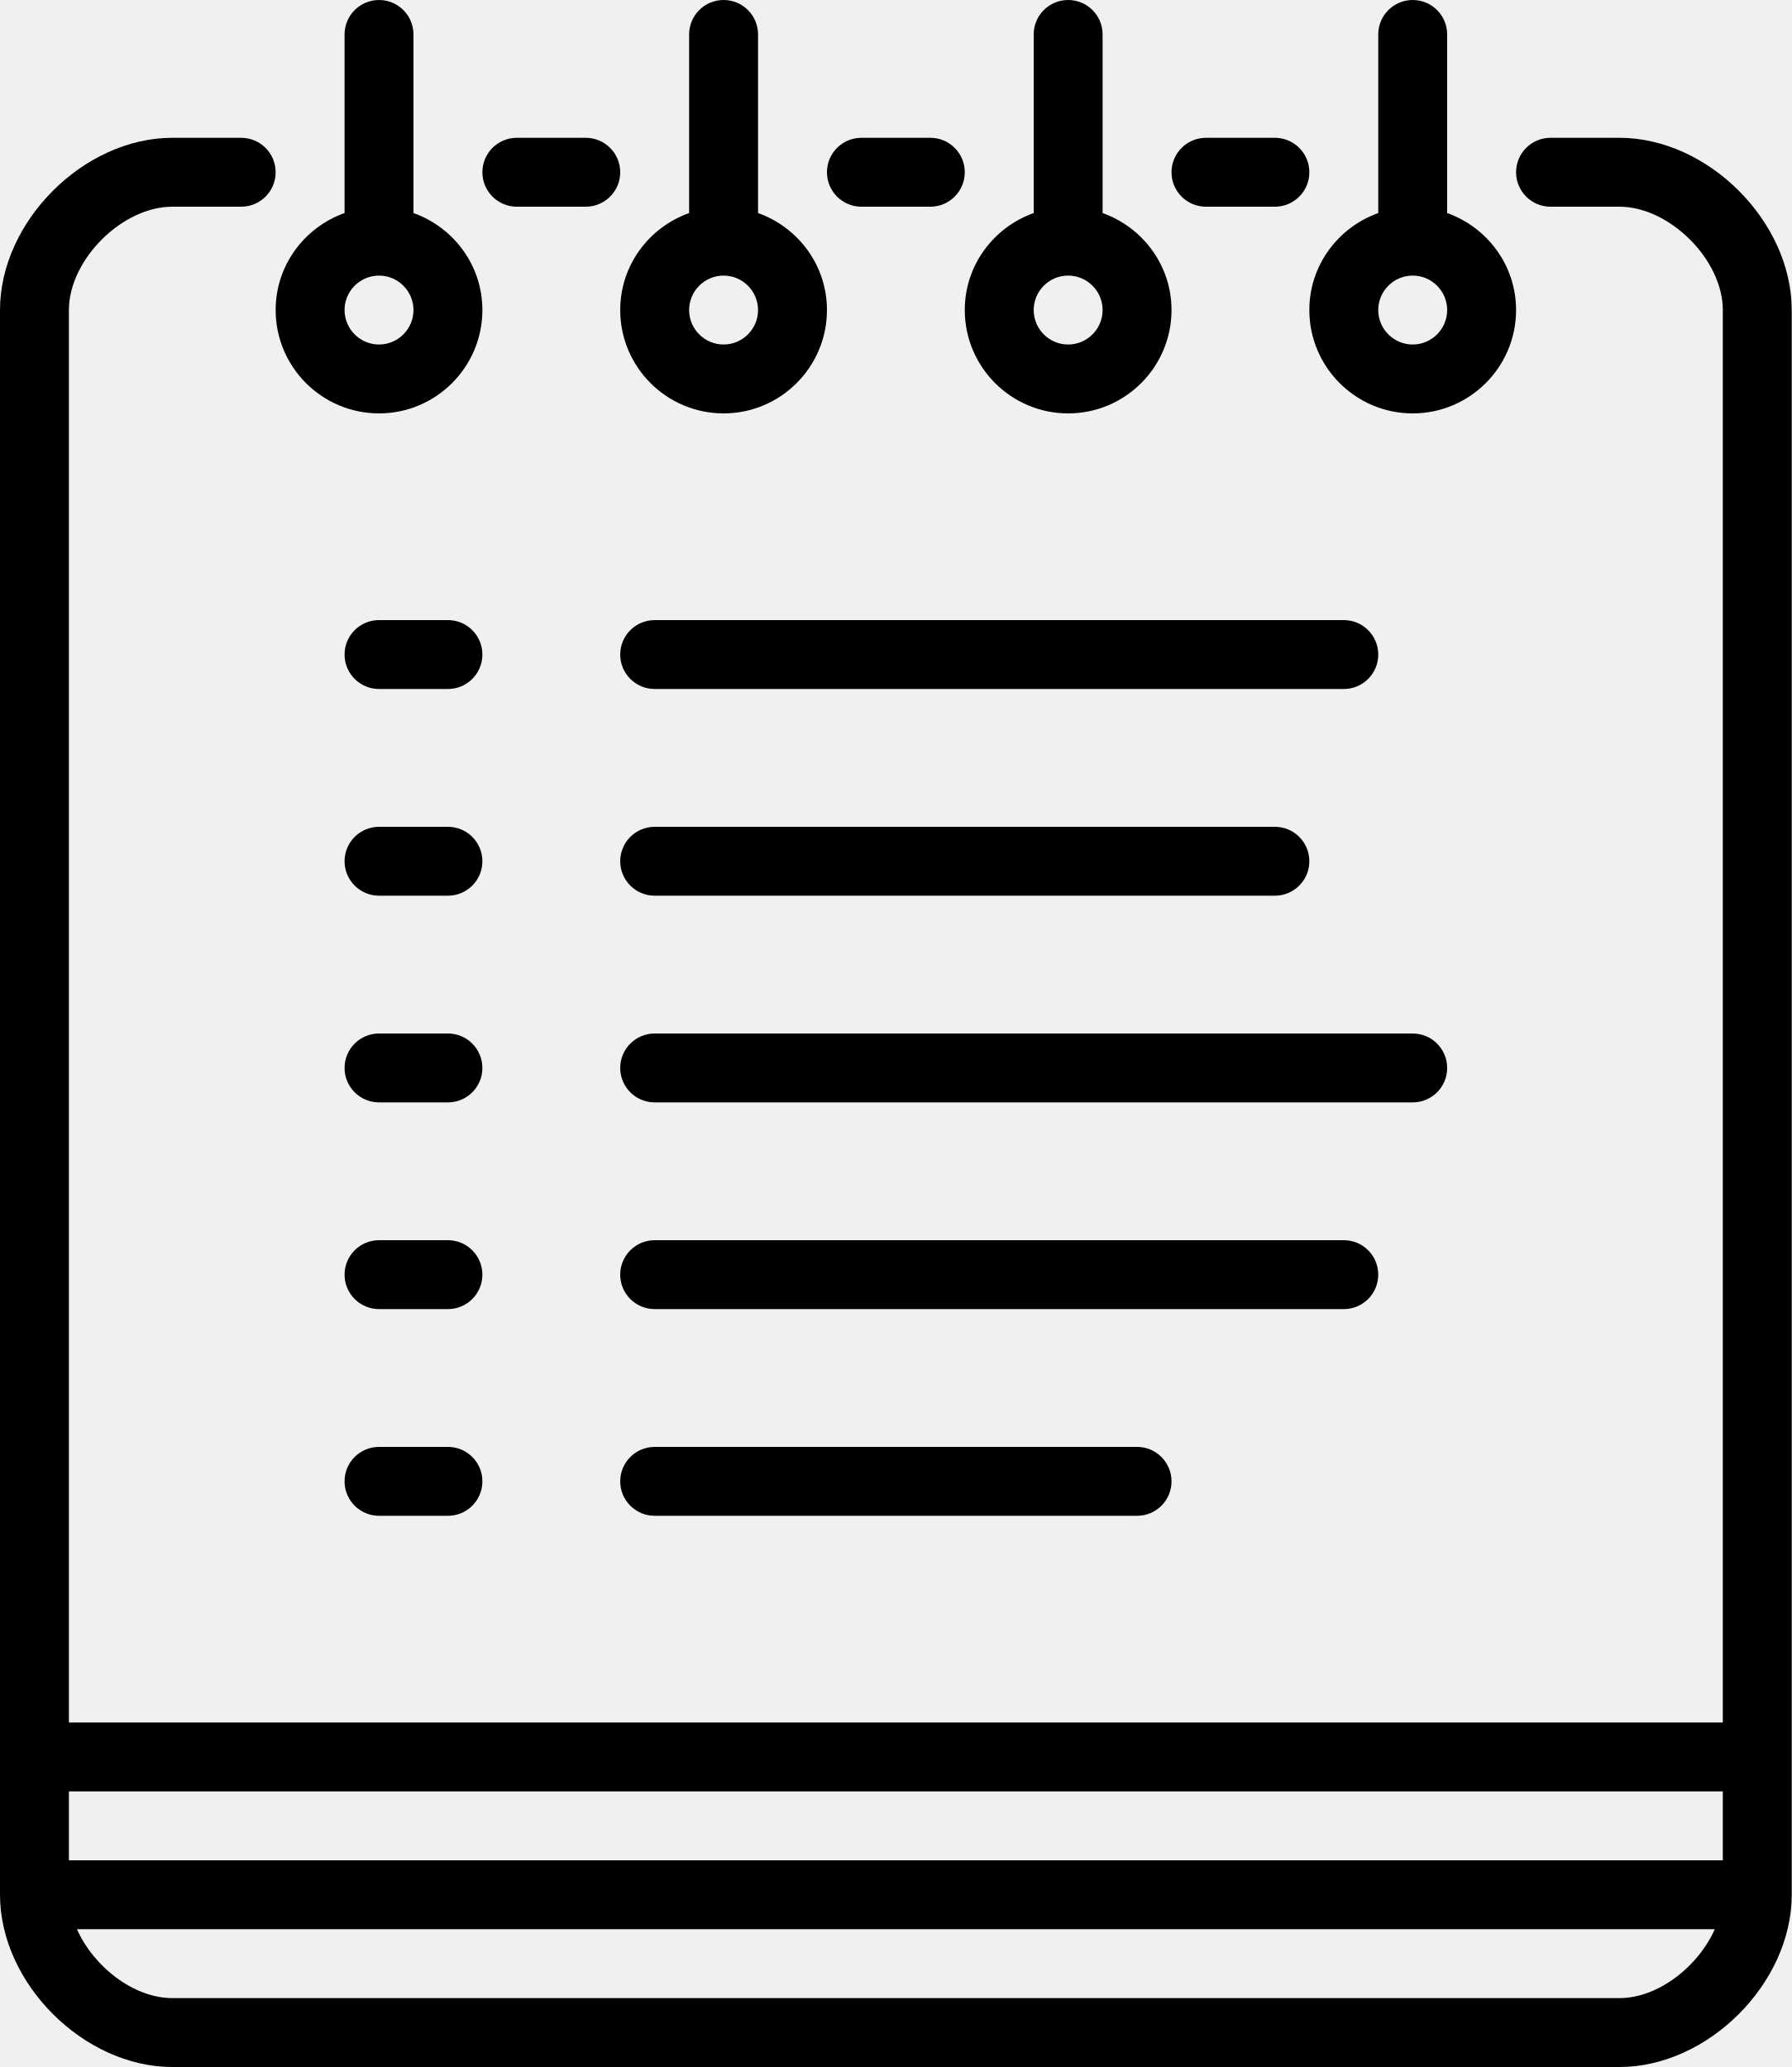
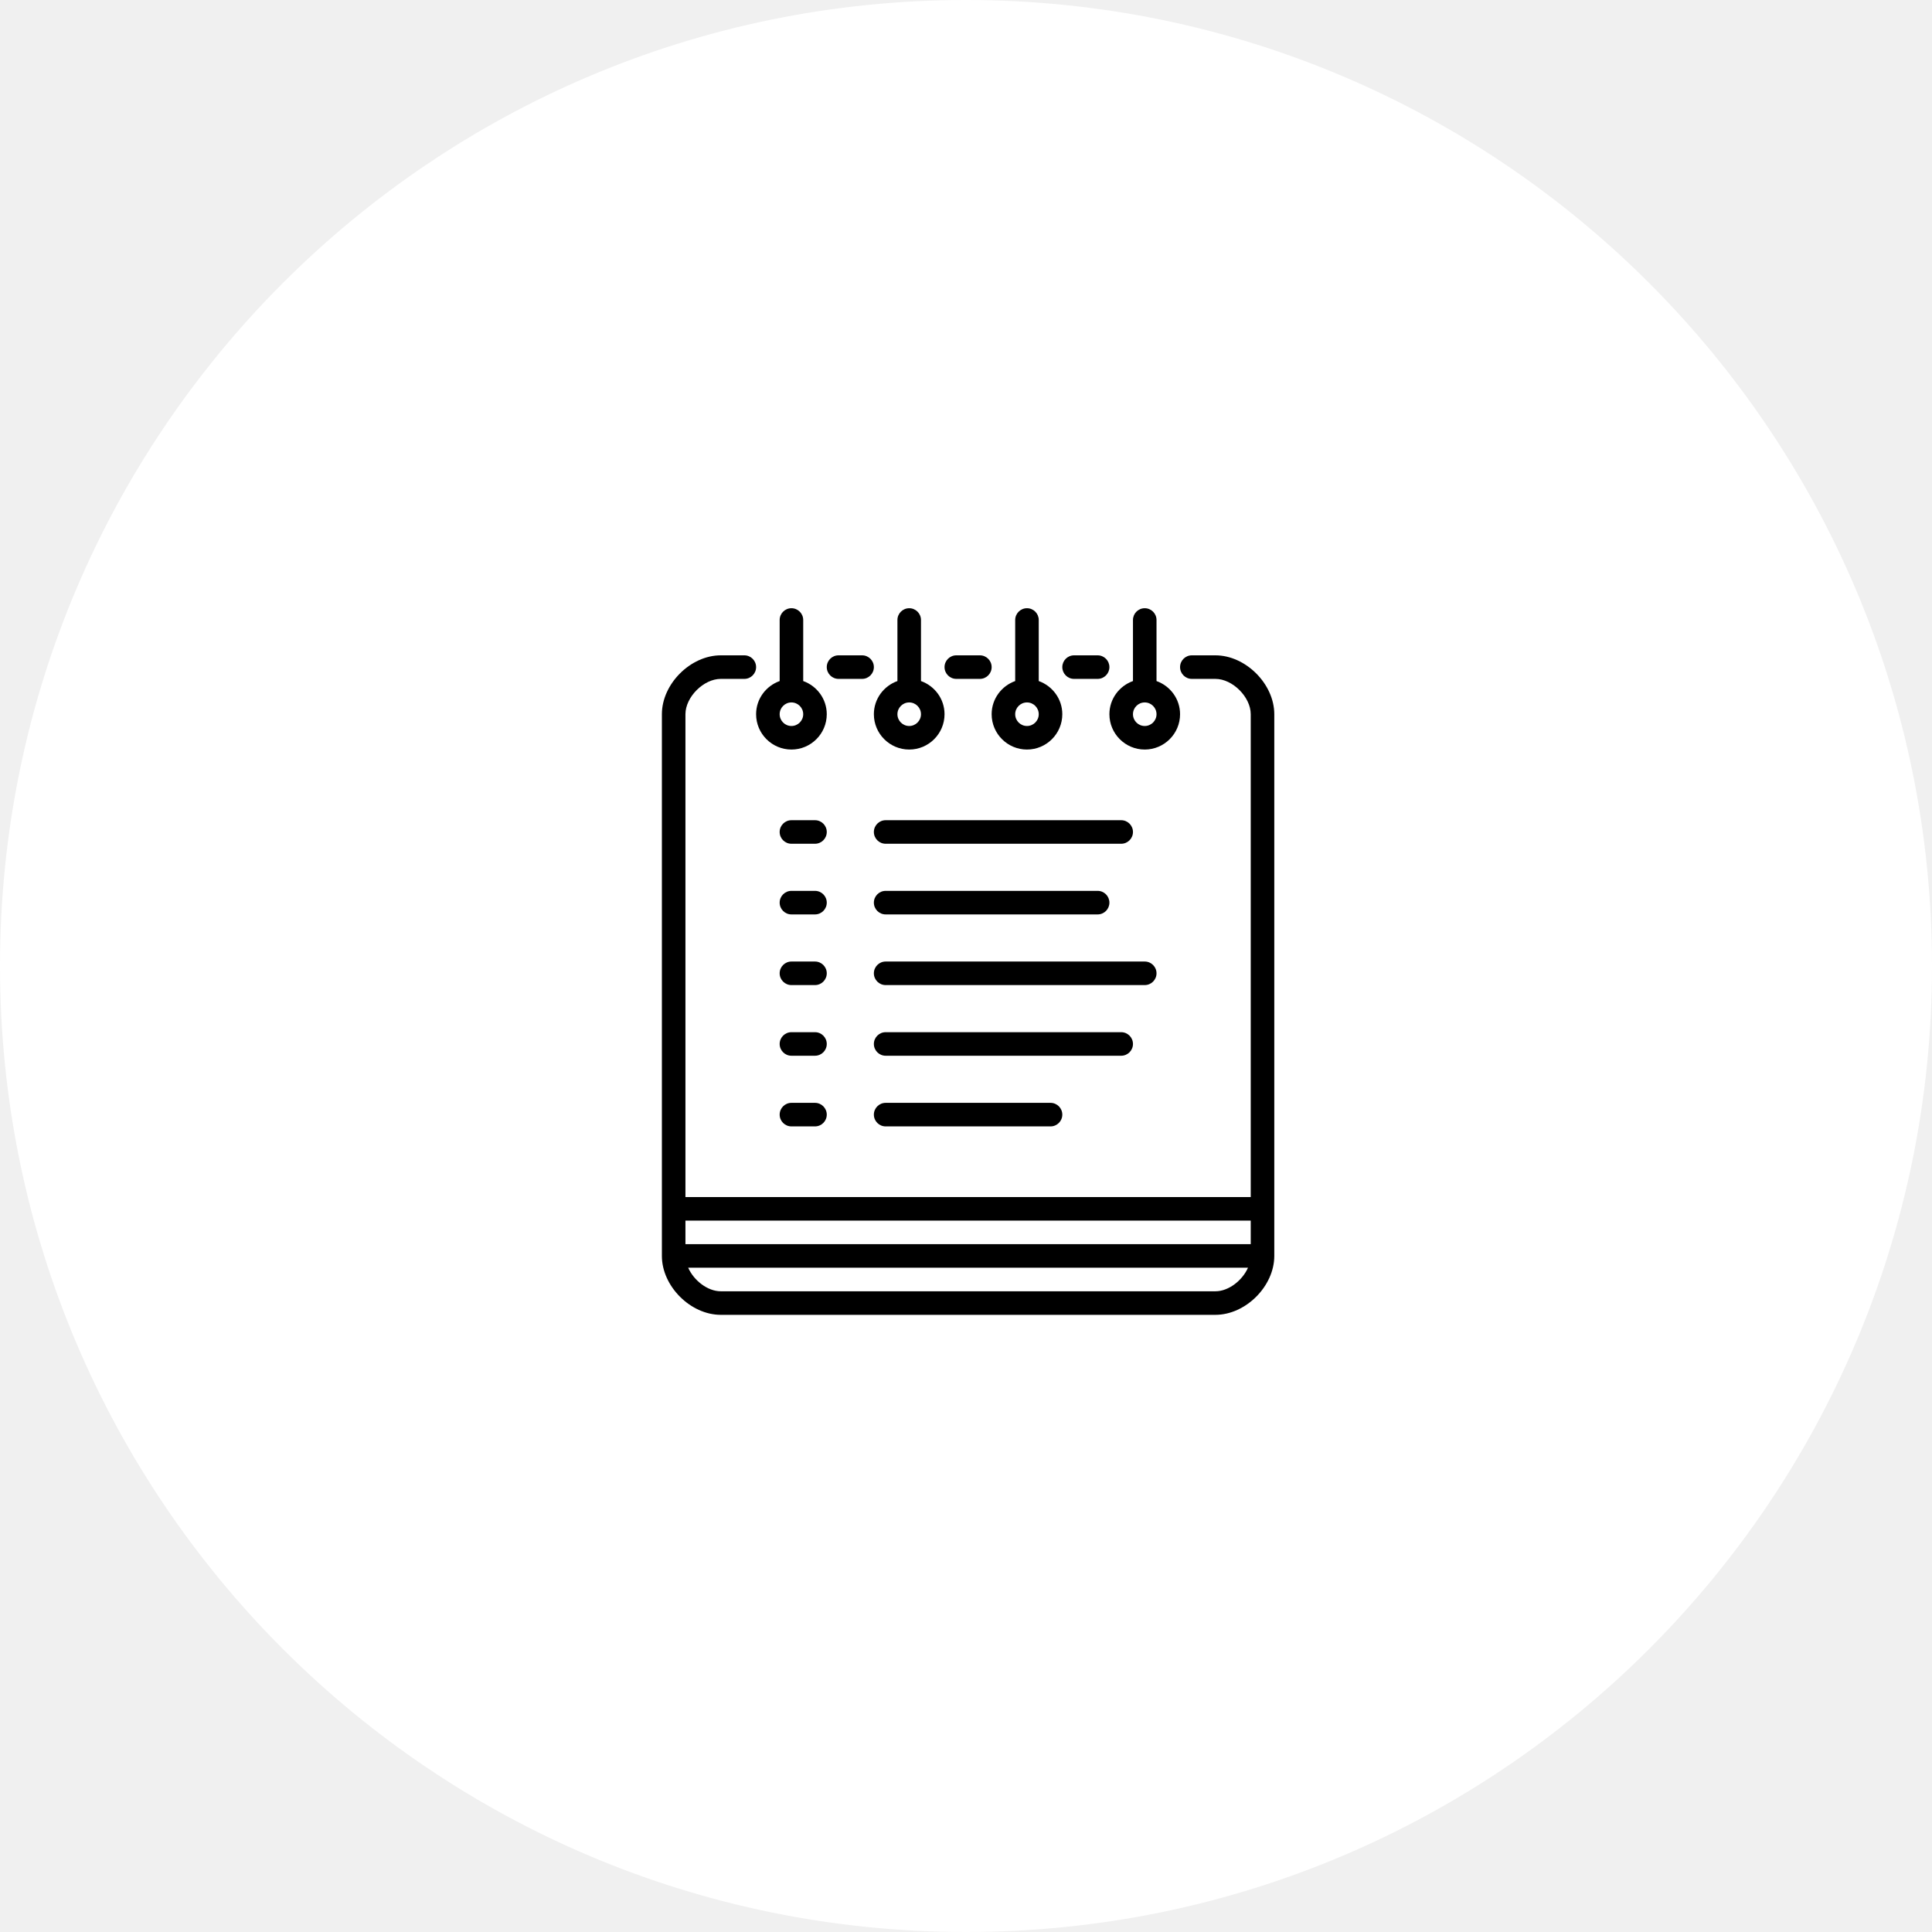
- <svg xmlns="http://www.w3.org/2000/svg" width="52" height="60" viewBox="0 0 52 60" fill="none">
-   <g clip-path="url(#clip0_1_123)">
-     <path fill-rule="evenodd" clip-rule="evenodd" d="M33 42C33.553 42 34 42.448 34 43C34 43.552 33.553 44 33 44H19C18.448 44 18 43.552 18 43C18 42.448 18.448 42 19 42H33ZM39 38H19C18.448 38 18 37.552 18 37C18 36.448 18.448 36 19 36H39C39.553 36 40 36.448 40 37C40 37.552 39.553 38 39 38ZM41 32H19C18.448 32 18 31.552 18 31C18 30.448 18.448 30 19 30H41C41.553 30 42 30.448 42 31C42 31.552 41.553 32 41 32ZM18 25C18 24.448 18.448 24 19 24H37C37.553 24 38 24.448 38 25C38 25.552 37.553 26 37 26H19C18.448 26 18 25.552 18 25ZM18 19C18 18.448 18.448 18 19 18H39C39.553 18 40 18.448 40 19C40 19.552 39.553 20 39 20H19C18.448 20 18 19.552 18 19ZM14 43C14 43.552 13.552 44 13 44H11C10.448 44 10 43.552 10 43C10 42.448 10.448 42 11 42H13C13.552 42 14 42.448 14 43ZM14 37C14 37.552 13.552 38 13 38H11C10.448 38 10 37.552 10 37C10 36.448 10.448 36 11 36H13C13.552 36 14 36.448 14 37ZM14 31C14 31.552 13.552 32 13 32H11C10.448 32 10 31.552 10 31C10 30.448 10.448 30 11 30H13C13.552 30 14 30.448 14 31ZM14 25C14 25.552 13.552 26 13 26H11C10.448 26 10 25.552 10 25C10 24.448 10.448 24 11 24H13C13.552 24 14 24.448 14 25ZM14 19C14 19.552 13.552 20 13 20H11C10.448 20 10 19.552 10 19C10 18.448 10.448 18 11 18H13C13.552 18 14 18.448 14 19ZM14 5C14 4.448 14.448 4 15 4H17C17.552 4 18 4.448 18 5C18 5.552 17.552 6 17 6H15C14.448 6 14 5.552 14 5ZM24 5C24 4.448 24.448 4 25 4H27C27.553 4 28 4.448 28 5C28 5.552 27.553 6 27 6H25C24.448 6 24 5.552 24 5ZM34 5C34 4.448 34.447 4 35 4H37C37.553 4 38 4.448 38 5C38 5.552 37.553 6 37 6H35C34.447 6 34 5.552 34 5ZM11 8C11.551 8 12 8.449 12 9C12 9.551 11.551 10 11 10C10.449 10 10 9.551 10 9C10 8.449 10.449 8 11 8ZM8 9C8 10.654 9.346 12 11 12C12.654 12 14 10.654 14 9C14 7.698 13.162 6.599 12 6.184V1C12 0.448 11.552 0 11 0C10.448 0 10 0.448 10 1V6.184C8.838 6.599 8 7.698 8 9ZM41 8C41.552 8 42 8.449 42 9C42 9.551 41.552 10 41 10C40.448 10 40 9.551 40 9C40 8.449 40.448 8 41 8ZM38 9C38 10.654 39.346 12 41 12C42.654 12 44 10.654 44 9C44 7.698 43.161 6.599 42 6.184V1C42 0.448 41.553 0 41 0C40.447 0 40 0.448 40 1V6.184C38.839 6.599 38 7.698 38 9ZM31 8C31.552 8 32 8.449 32 9C32 9.551 31.552 10 31 10C30.448 10 30 9.551 30 9C30 8.449 30.448 8 31 8ZM28 9C28 10.654 29.346 12 31 12C32.654 12 34 10.654 34 9C34 7.698 33.161 6.599 32 6.184V1C32 0.448 31.553 0 31 0C30.447 0 30 0.448 30 1V6.184C28.839 6.599 28 7.698 28 9ZM21 8C21.551 8 22 8.449 22 9C22 9.551 21.551 10 21 10C20.449 10 20 9.551 20 9C20 8.449 20.449 8 21 8ZM18 9C18 10.654 19.346 12 21 12C22.654 12 24 10.654 24 9C24 7.698 23.162 6.599 22 6.184V1C22 0.448 21.552 0 21 0C20.448 0 20 0.448 20 1V6.184C18.838 6.599 18 7.698 18 9ZM47 58H5C3.878 58 2.714 57.085 2.233 56H49.767C49.286 57.085 48.122 58 47 58ZM2 54H50V52H2V54ZM47 4H45C44.447 4 44 4.448 44 5C44 5.552 44.447 6 45 6H47C48.458 6 50 7.542 50 9V50H2V9C2 7.542 3.542 6 5 6H7C7.552 6 8 5.552 8 5C8 4.448 7.552 4 7 4H5C2.43 4 0 6.43 0 9V55C0 57.57 2.43 60 5 60H47C49.57 60 52 57.57 52 55V9C52 6.43 49.57 4 47 4Z" fill="black" />
+ <svg xmlns="http://www.w3.org/2000/svg" width="216" height="216" viewBox="0 0 216 216" fill="none">
+   <circle cx="108" cy="108" r="108" fill="white" />
+   <g clip-path="url(#clip0_51_2)">
+     <path fill-rule="evenodd" clip-rule="evenodd" d="M117.45 123.3C118.178 123.3 118.767 123.89 118.767 124.617C118.767 125.343 118.178 125.933 117.45 125.933H99.017C98.29 125.933 97.7 125.343 97.7 124.617C97.7 123.89 98.29 123.3 99.017 123.3H117.45ZM125.35 118.033H99.017C98.29 118.033 97.7 117.443 97.7 116.717C97.7 115.99 98.29 115.4 99.017 115.4H125.35C126.078 115.4 126.667 115.99 126.667 116.717C126.667 117.443 126.078 118.033 125.35 118.033ZM127.983 110.133H99.017C98.29 110.133 97.7 109.543 97.7 108.817C97.7 108.09 98.29 107.5 99.017 107.5H127.983C128.711 107.5 129.3 108.09 129.3 108.817C129.3 109.543 128.711 110.133 127.983 110.133ZM97.7 100.917C97.7 100.19 98.29 99.6 99.017 99.6H122.717C123.445 99.6 124.033 100.19 124.033 100.917C124.033 101.643 123.445 102.233 122.717 102.233H99.017C98.29 102.233 97.7 101.643 97.7 100.917ZM97.7 93.017C97.7 92.29 98.29 91.7 99.017 91.7H125.35C126.078 91.7 126.667 92.29 126.667 93.017C126.667 93.743 126.078 94.333 125.35 94.333H99.017C98.29 94.333 97.7 93.743 97.7 93.017ZM92.433 124.617C92.433 125.343 91.844 125.933 91.117 125.933H88.483C87.757 125.933 87.167 125.343 87.167 124.617C87.167 123.89 87.757 123.3 88.483 123.3H91.117C91.844 123.3 92.433 123.89 92.433 124.617ZM92.433 116.717C92.433 117.443 91.844 118.033 91.117 118.033H88.483C87.757 118.033 87.167 117.443 87.167 116.717C87.167 115.99 87.757 115.4 88.483 115.4H91.117C91.844 115.4 92.433 115.99 92.433 116.717ZM92.433 108.817C92.433 109.543 91.844 110.133 91.117 110.133H88.483C87.757 110.133 87.167 109.543 87.167 108.817C87.167 108.09 87.757 107.5 88.483 107.5H91.117C91.844 107.5 92.433 108.09 92.433 108.817ZM92.433 100.917C92.433 101.643 91.844 102.233 91.117 102.233H88.483C87.757 102.233 87.167 101.643 87.167 100.917C87.167 100.19 87.757 99.6 88.483 99.6H91.117C91.844 99.6 92.433 100.19 92.433 100.917ZM92.433 93.017C92.433 93.743 91.844 94.333 91.117 94.333H88.483C87.757 94.333 87.167 93.743 87.167 93.017C87.167 92.29 87.757 91.7 88.483 91.7H91.117C91.844 91.7 92.433 92.29 92.433 93.017ZM92.433 74.583C92.433 73.856 93.023 73.267 93.75 73.267H96.383C97.11 73.267 97.7 73.856 97.7 74.583C97.7 75.31 97.11 75.9 96.383 75.9H93.75C93.023 75.9 92.433 75.31 92.433 74.583ZM105.6 74.583C105.6 73.856 106.19 73.267 106.917 73.267H109.55C110.278 73.267 110.867 73.856 110.867 74.583C110.867 75.31 110.278 75.9 109.55 75.9H106.917C106.19 75.9 105.6 75.31 105.6 74.583ZM118.767 74.583C118.767 73.856 119.355 73.267 120.083 73.267H122.717C123.445 73.267 124.033 73.856 124.033 74.583C124.033 75.31 123.445 75.9 122.717 75.9H120.083C119.355 75.9 118.767 75.31 118.767 74.583ZM88.483 78.533C89.209 78.533 89.8 79.124 89.8 79.85C89.8 80.576 89.209 81.167 88.483 81.167C87.758 81.167 87.167 80.576 87.167 79.85C87.167 79.124 87.758 78.533 88.483 78.533ZM84.533 79.85C84.533 82.028 86.306 83.8 88.483 83.8C90.661 83.8 92.433 82.028 92.433 79.85C92.433 78.136 91.33 76.689 89.8 76.142V69.317C89.8 68.59 89.21 68 88.483 68C87.757 68 87.167 68.59 87.167 69.317V76.142C85.637 76.689 84.533 78.136 84.533 79.85ZM127.983 78.533C128.71 78.533 129.3 79.124 129.3 79.85C129.3 80.576 128.71 81.167 127.983 81.167C127.257 81.167 126.667 80.576 126.667 79.85C126.667 79.124 127.257 78.533 127.983 78.533ZM124.033 79.85C124.033 82.028 125.806 83.8 127.983 83.8C130.161 83.8 131.933 82.028 131.933 79.85C131.933 78.136 130.829 76.689 129.3 76.142V69.317C129.3 68.59 128.711 68 127.983 68C127.255 68 126.667 68.59 126.667 69.317V76.142C125.138 76.689 124.033 78.136 124.033 79.85ZM114.817 78.533C115.543 78.533 116.133 79.124 116.133 79.85C116.133 80.576 115.543 81.167 114.817 81.167C114.09 81.167 113.5 80.576 113.5 79.85C113.5 79.124 114.09 78.533 114.817 78.533ZM110.867 79.85C110.867 82.028 112.639 83.8 114.817 83.8C116.994 83.8 118.767 82.028 118.767 79.85C118.767 78.136 117.662 76.689 116.133 76.142V69.317C116.133 68.59 115.545 68 114.817 68C114.089 68 113.5 68.59 113.5 69.317V76.142C111.971 76.689 110.867 78.136 110.867 79.85ZM101.65 78.533C102.375 78.533 102.967 79.124 102.967 79.85C102.967 80.576 102.375 81.167 101.65 81.167C100.925 81.167 100.333 80.576 100.333 79.85C100.333 79.124 100.925 78.533 101.65 78.533ZM97.7 79.85C97.7 82.028 99.472 83.8 101.65 83.8C103.828 83.8 105.6 82.028 105.6 79.85C105.6 78.136 104.497 76.689 102.967 76.142V69.317C102.967 68.59 102.377 68 101.65 68C100.923 68 100.333 68.59 100.333 69.317V76.142C98.803 76.689 97.7 78.136 97.7 79.85ZM135.883 144.367H80.583C79.106 144.367 77.573 143.162 76.94 141.733H139.527C138.893 143.162 137.361 144.367 135.883 144.367ZM76.633 139.1H139.833V136.467H76.633V139.1ZM135.883 73.267H133.25C132.522 73.267 131.933 73.856 131.933 74.583C131.933 75.31 132.522 75.9 133.25 75.9H135.883C137.803 75.9 139.833 77.93 139.833 79.85V133.833H76.633V79.85C76.633 77.93 78.664 75.9 80.583 75.9H83.217C83.944 75.9 84.533 75.31 84.533 74.583C84.533 73.856 83.944 73.267 83.217 73.267H80.583C77.2 73.267 74 76.466 74 79.85V140.417C74 143.801 77.2 147 80.583 147H135.883C139.267 147 142.467 143.801 142.467 140.417V79.85C142.467 76.466 139.267 73.267 135.883 73.267Z" fill="black" />
  </g>
  <defs>
-     <clipPath id="clip0_1_123">
-       <rect width="52" height="60" fill="white" />
+     <clipPath id="clip0_51_2">
+       <rect width="68.467" height="79" fill="white" transform="translate(74 68)" />
    </clipPath>
  </defs>
</svg>
